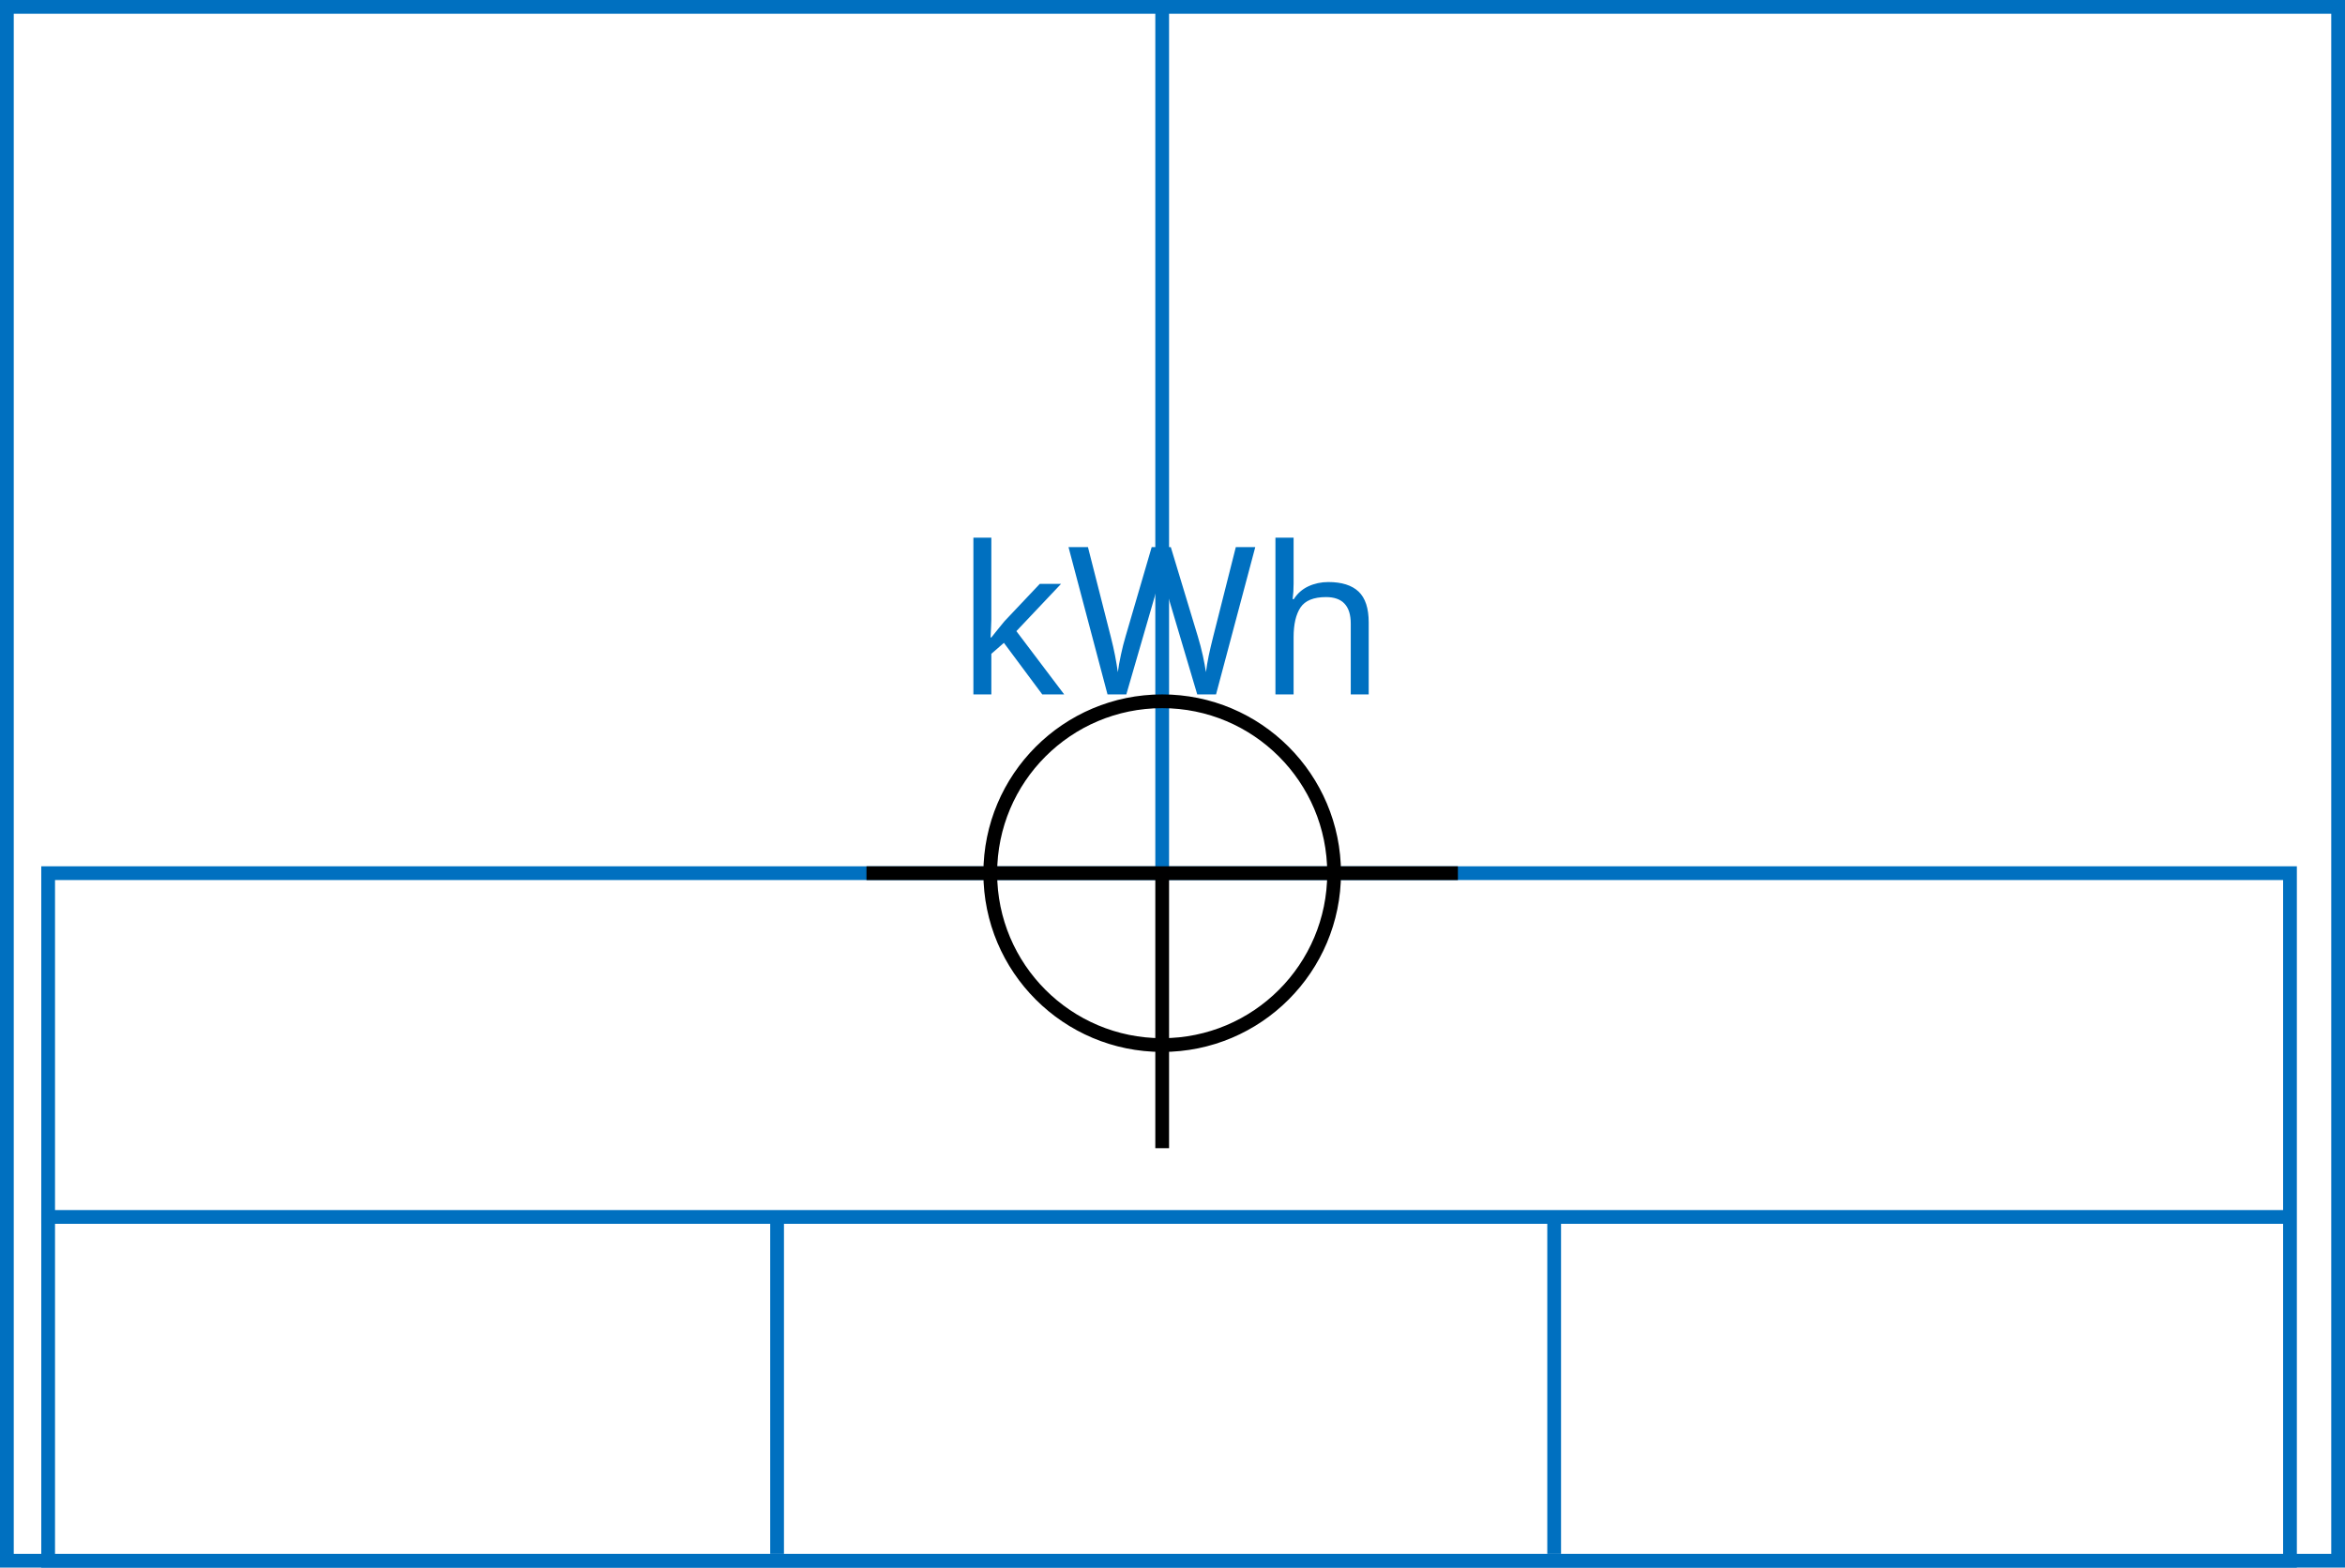
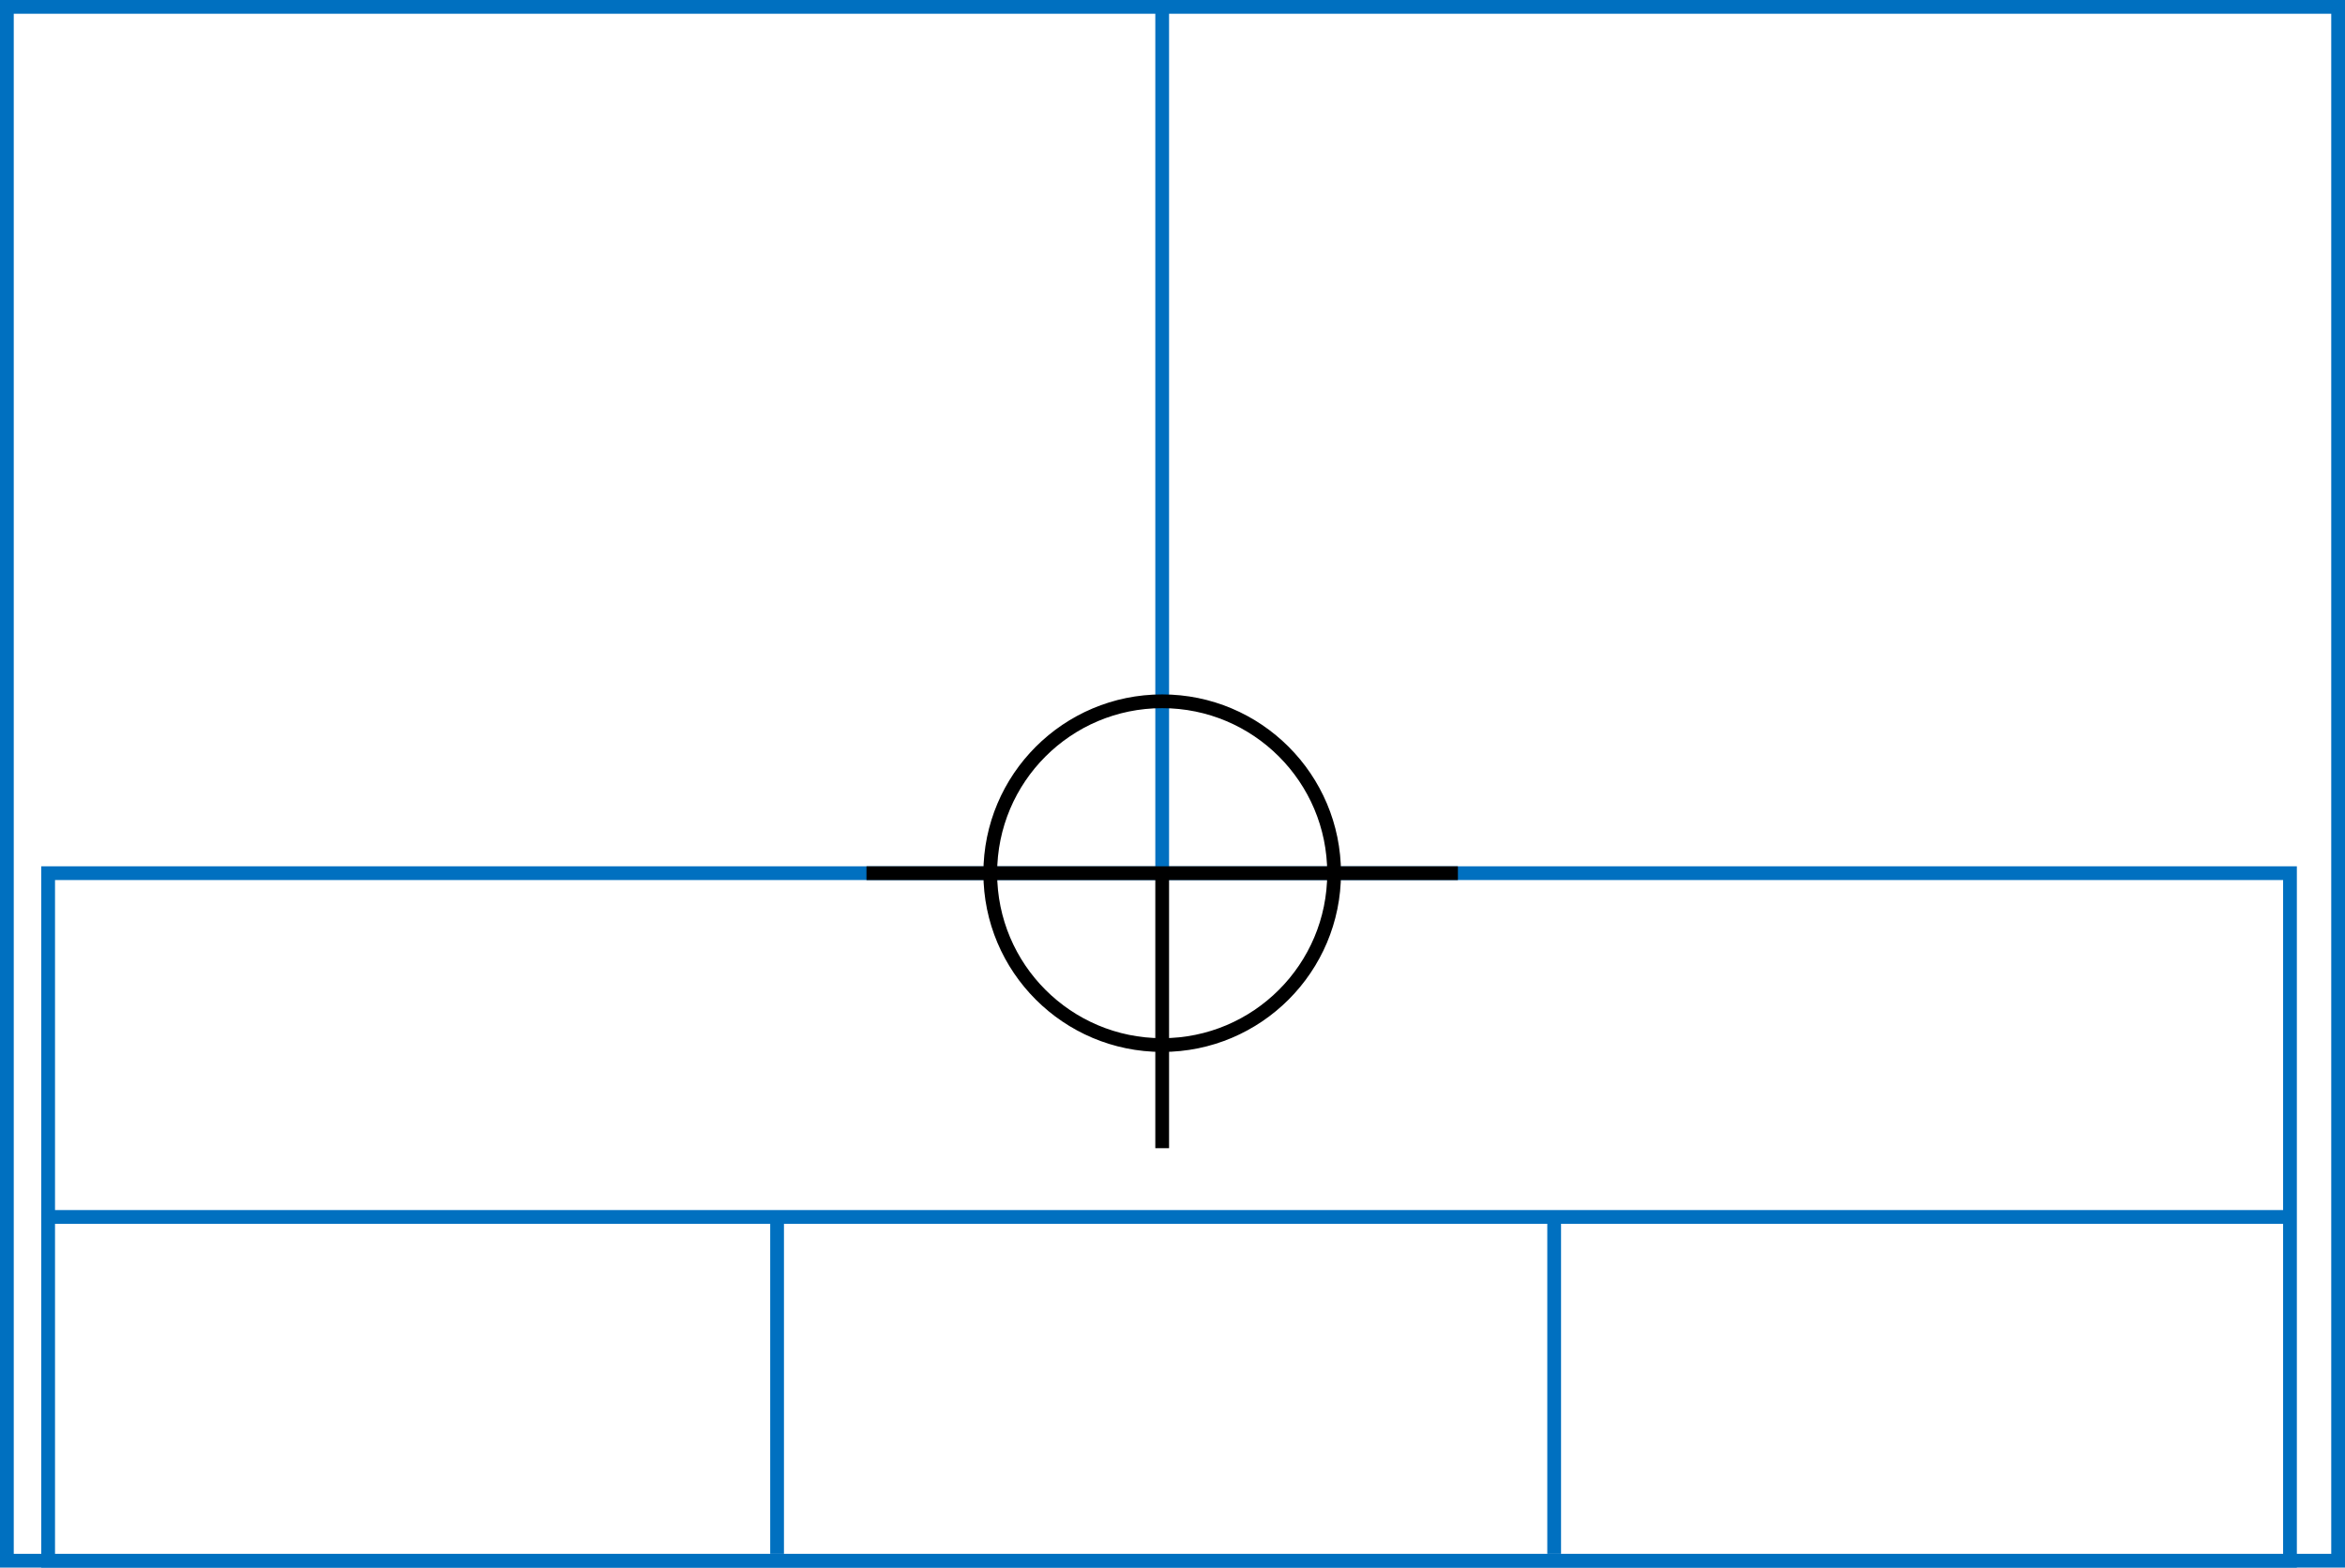
<svg xmlns="http://www.w3.org/2000/svg" width="341" height="228">
  <g>
    <rect x="0" y="0" width="341" height="228" id="canvas_background" fill="#fff" />
  </g>
  <g>
    <rect fill="#fff" stroke-width="2" x="1" y="1" width="339" height="226" id="r1" stroke="#0070C0" />
  </g>
  <g>
    <line fill="none" stroke="#0070C0" stroke-width="2" x1="169" y1="1" x2="169" y2="151" id="z4" />
-   </g>
-   <g>
-     <text x="139" y="101" fill="#0070C0" font-size="30px" font-family="sans-serif">kWh</text>
  </g>
  <g>
    <rect fill="#fff" stroke-width="2" x="7" y="127" width="326" height="100" id="v1" stroke="#0070C0" />
    <line fill="none" stroke="#0070C0" stroke-width="2" x1="6" y1="177" x2="333" y2="177" id="v2" />
    <line fill="none" stroke="#0070C0" stroke-width="2" x1="113" y1="177" x2="113" y2="226" id="v3" />
    <line fill="none" stroke="#0070C0" stroke-width="2" x1="226" y1="177" x2="226" y2="226" id="v4" />
  </g>
  <g>
    <ellipse fill="none" stroke-width="2" stroke="#000" cx="169" cy="127" rx="25" ry="25" id="svg21" />
    <line fill="none" stroke="#000" stroke-width="2" x1="126" y1="127" x2="212" y2="127" id="svg22" />
    <line fill="none" stroke="#000" stroke-width="2" x1="169" y1="127" x2="169" y2="167" id="svg23" />
  </g>
</svg>
